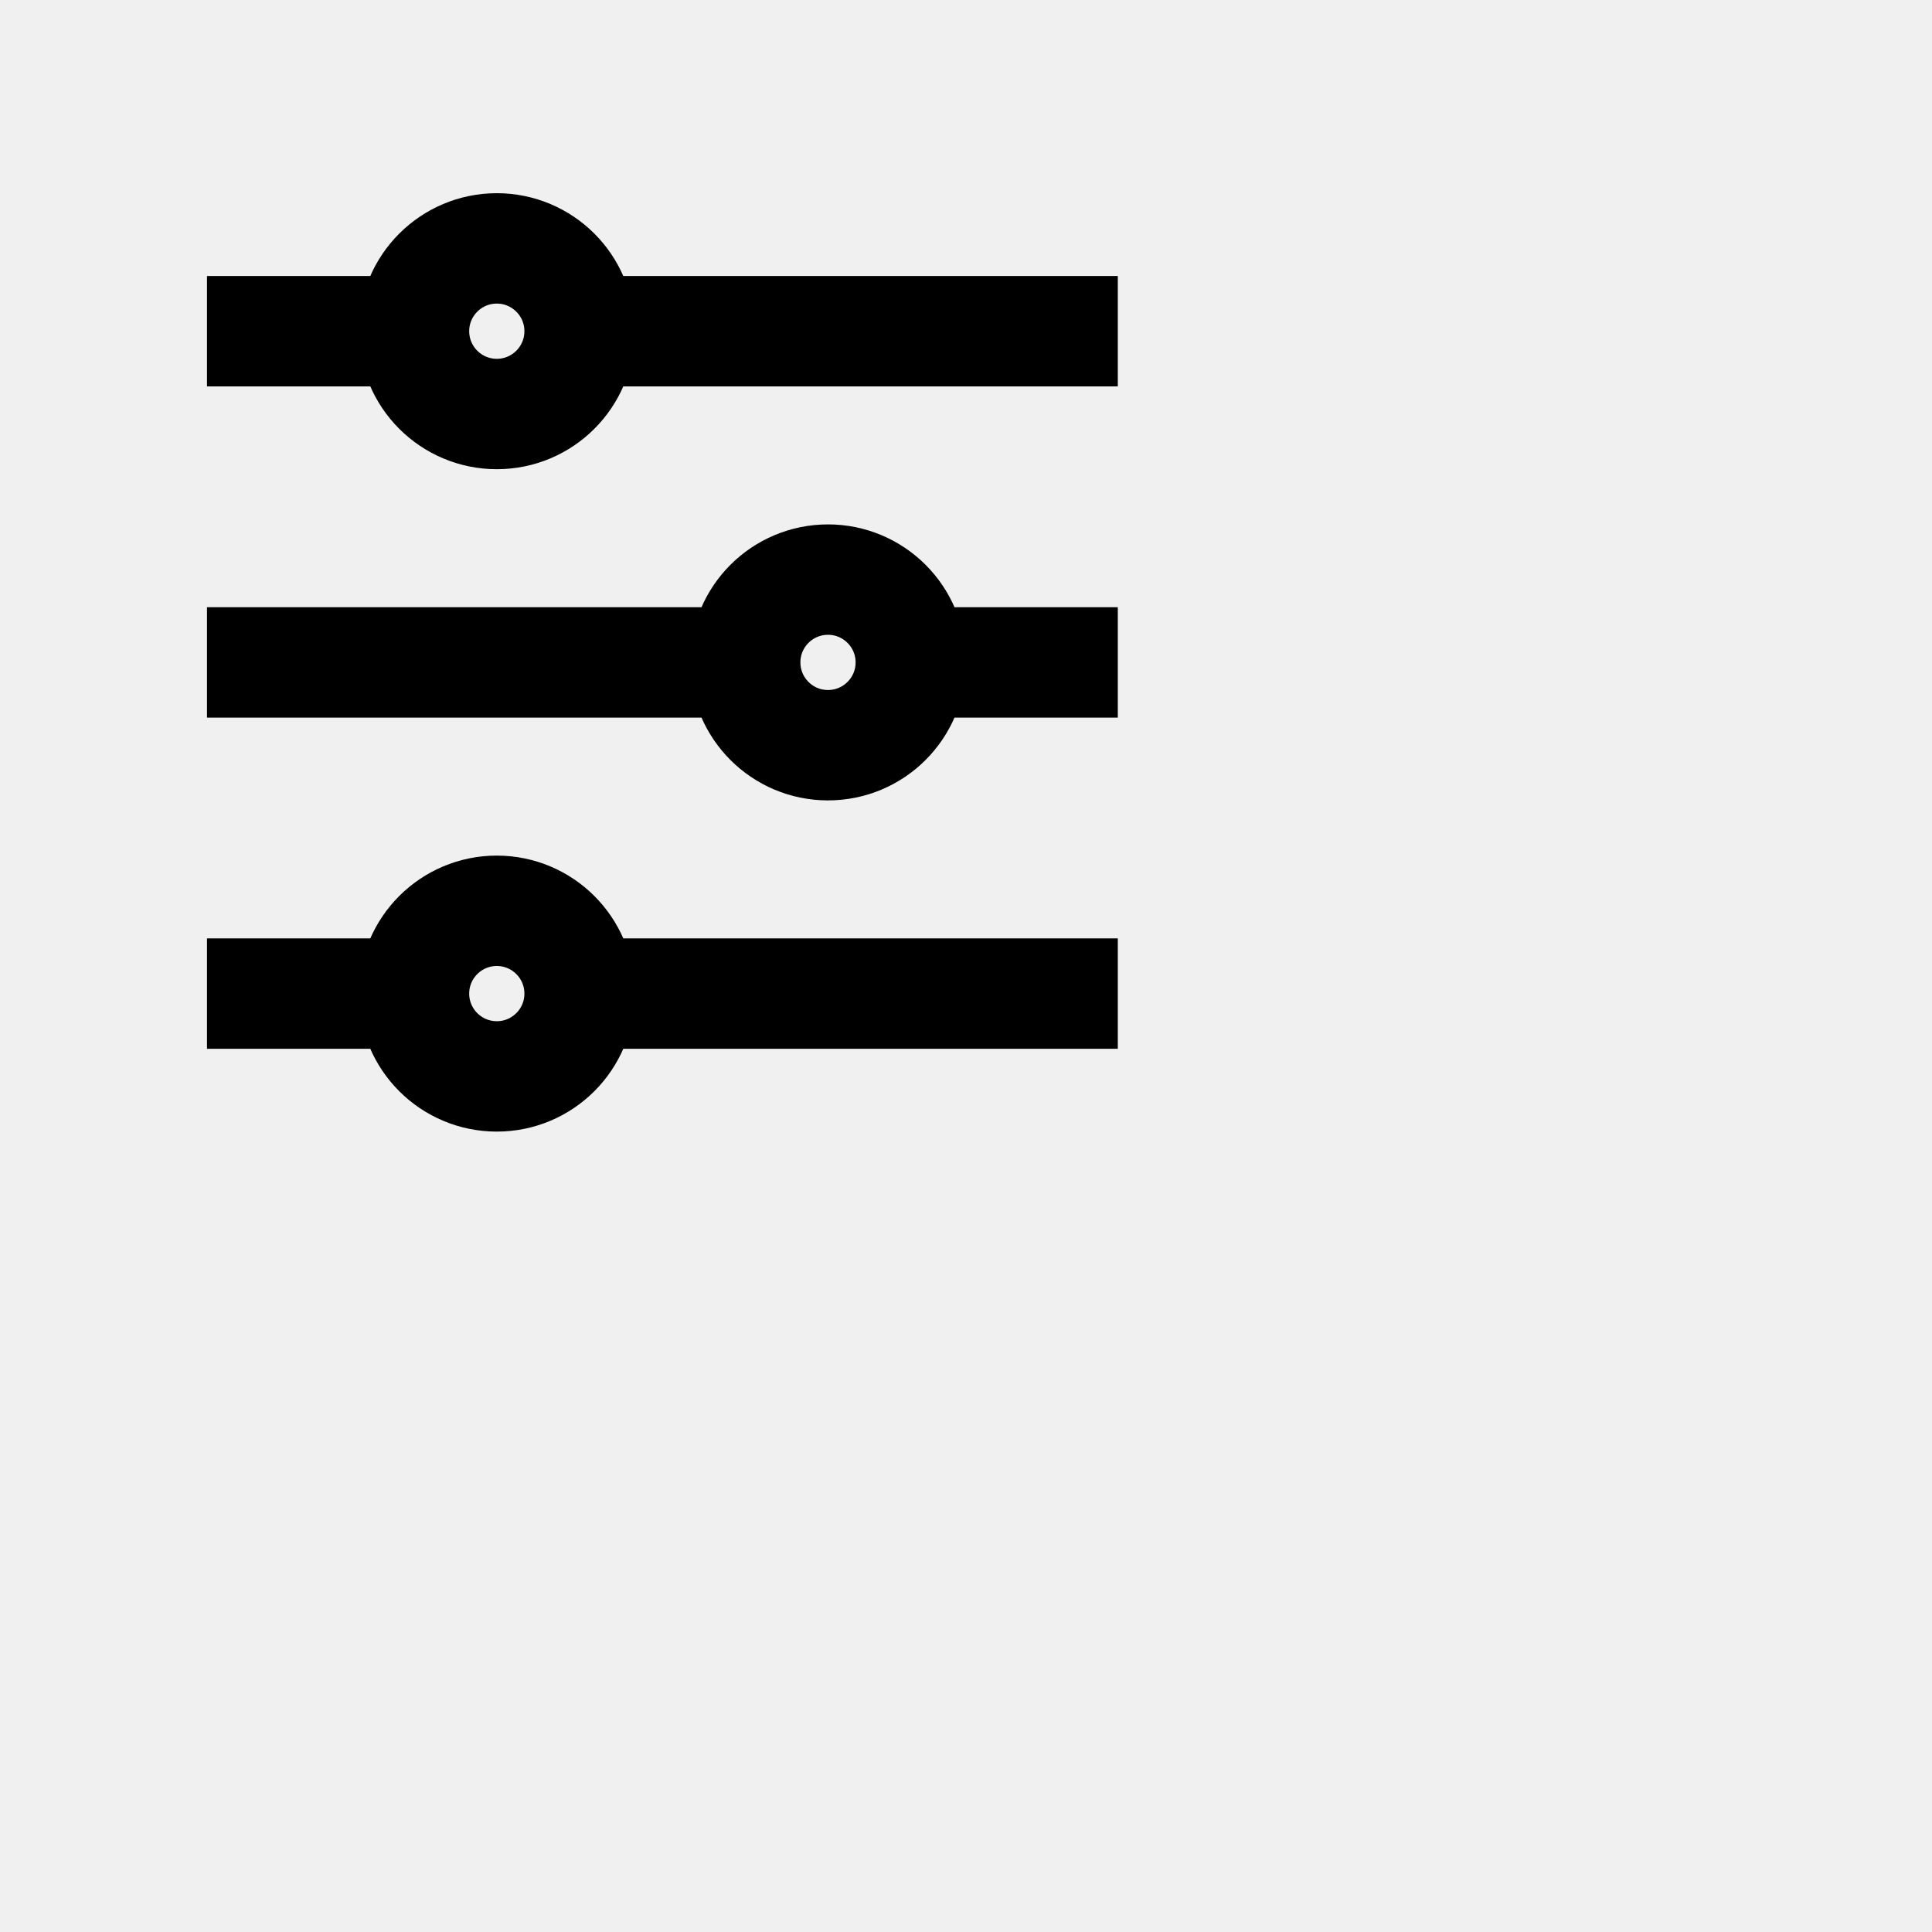
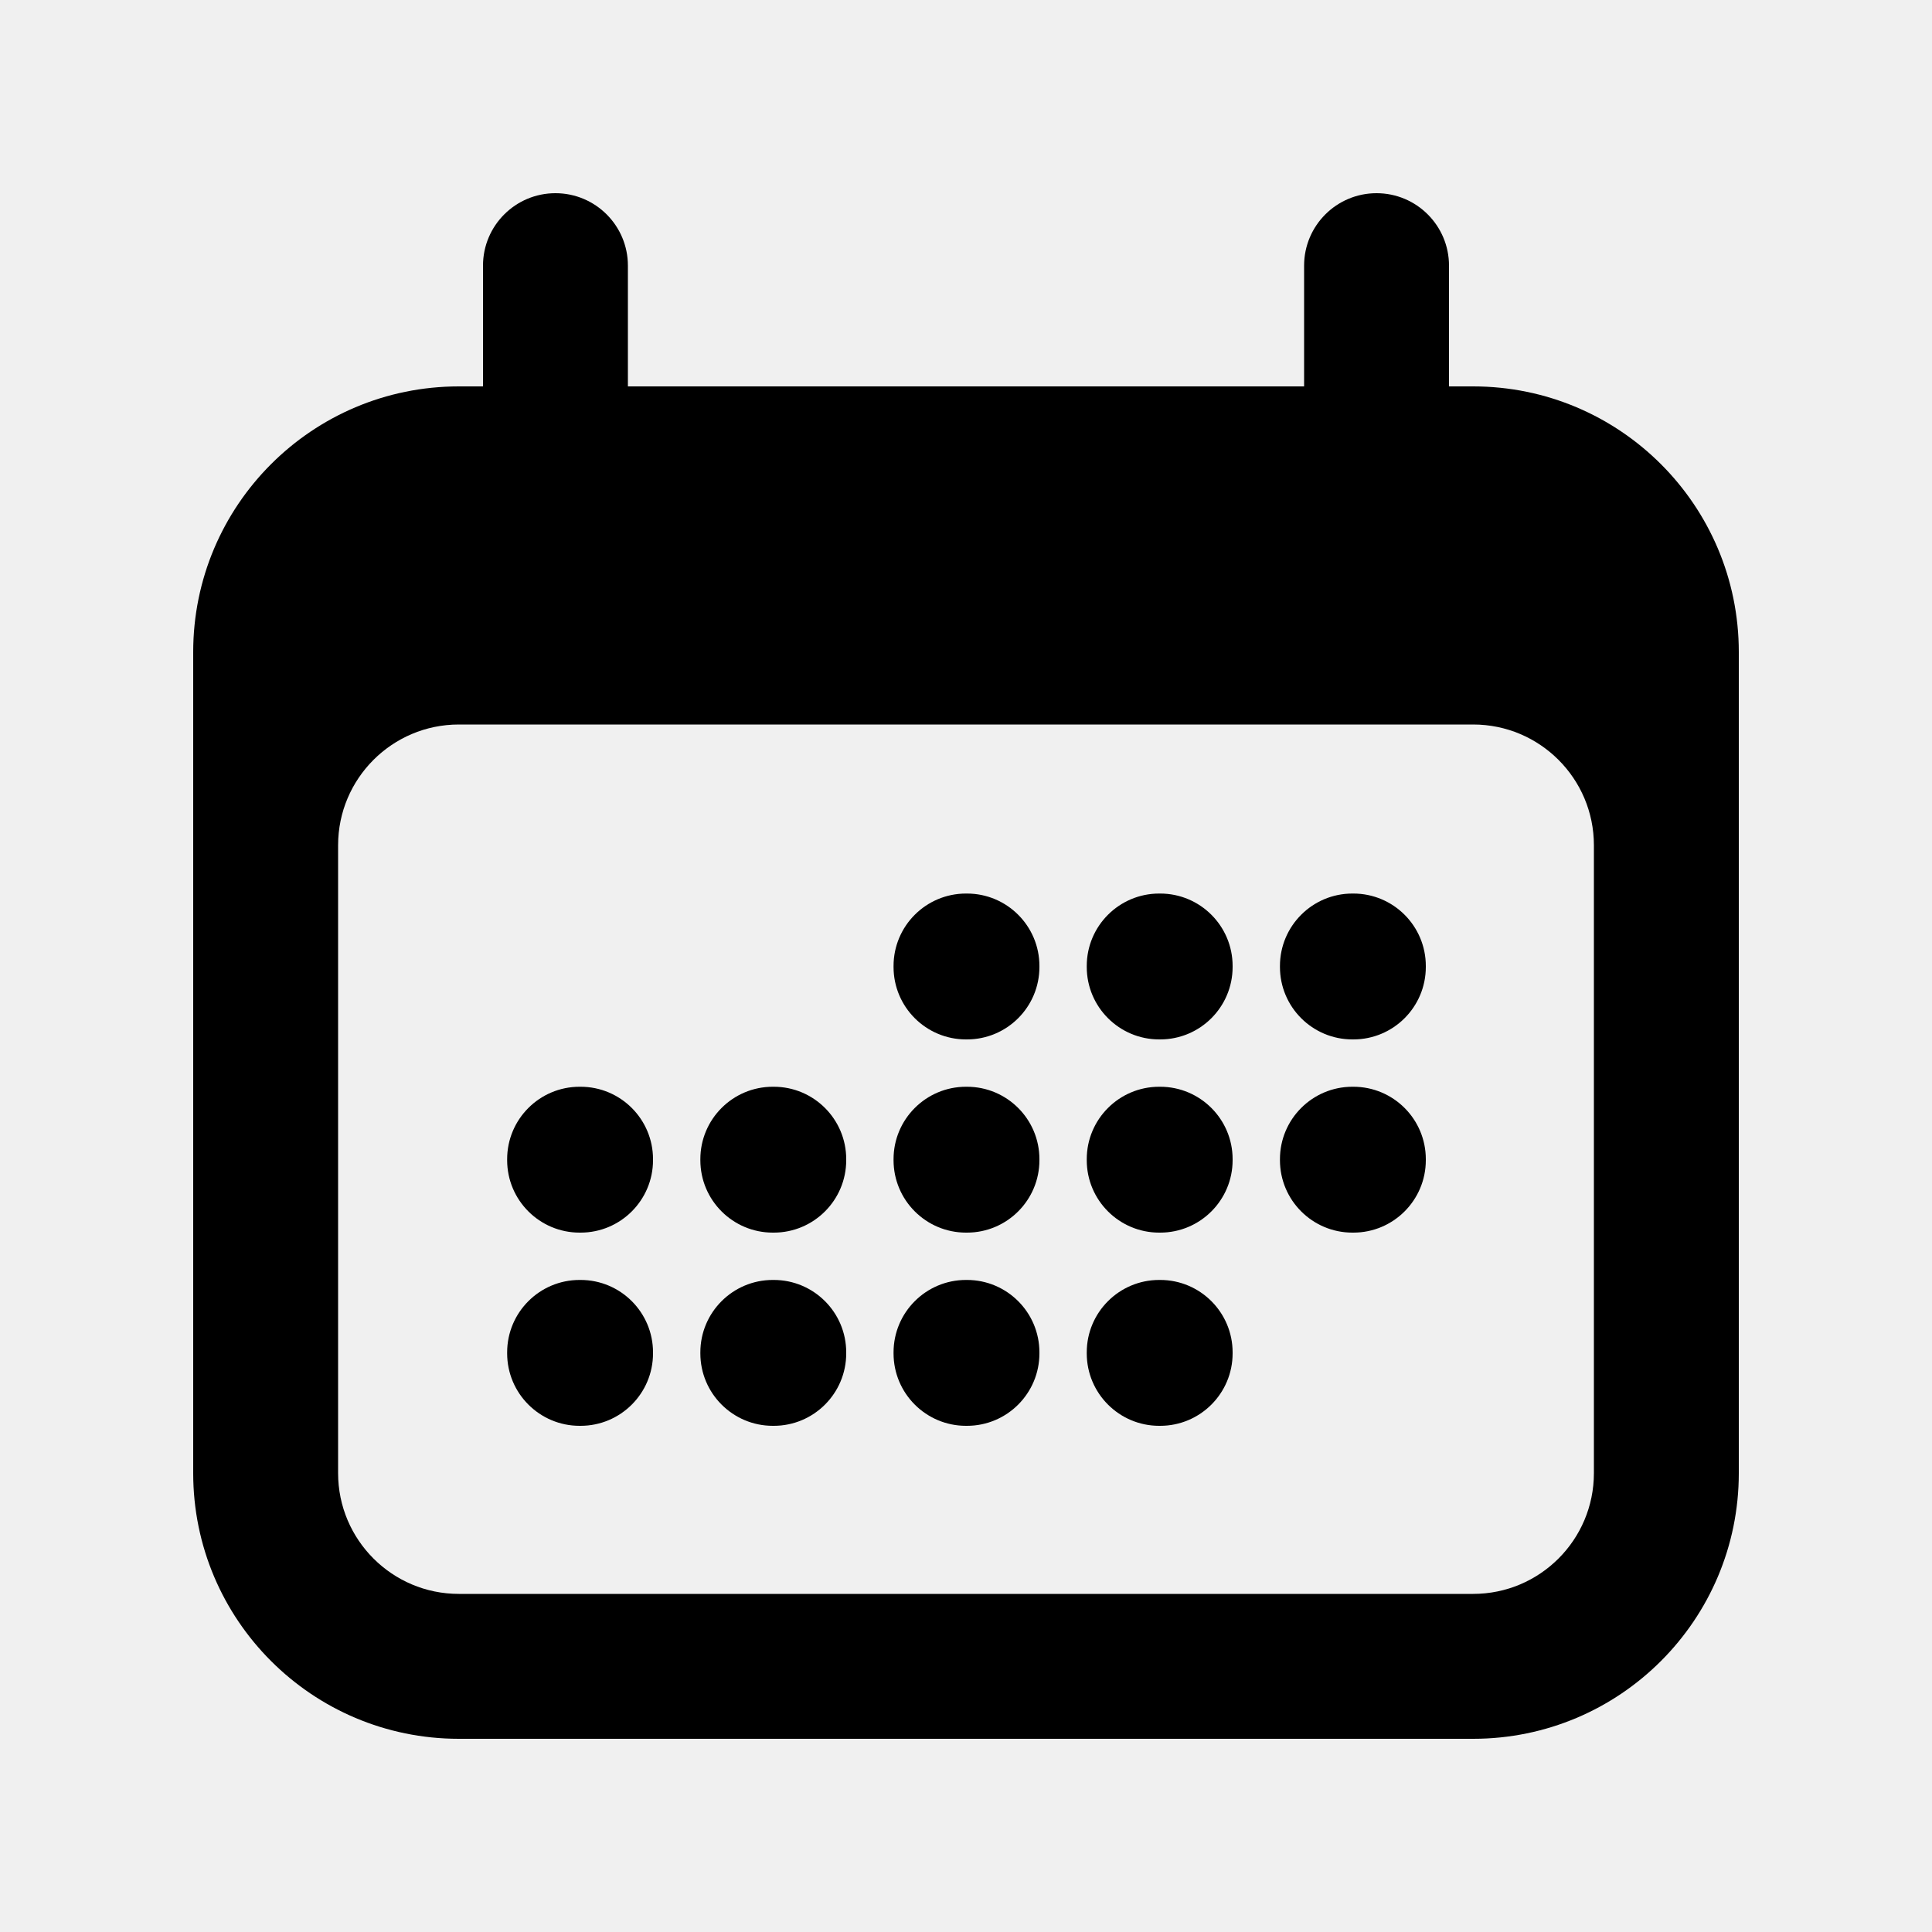
- <svg xmlns="http://www.w3.org/2000/svg" width="35" height="35" viewBox="0 0 35 35" fill="none" stroke="black" stroke-width="2">
-   <g clip-path="url(#clip0_147_1106)">
-     <path d="M10.5 6h9.75M10.5 6a1.5 1.5 0 1 1-3 0m3 0a1.5 1.5 0 1 0-3 0M3.75 6H7.5m3 12h9.75m-9.75 0a1.5 1.5 0 0 1-3 0m3 0a1.5 1.5 0 0 0-3 0m-3.75 0H7.5m9-6h3.75m-3.75 0a1.5 1.5 0 0 1-3 0m3 0a1.5 1.5 0 0 0-3 0m-9.75 0h9.75" />
-   </g>
-   <defs>
-     <clipPath id="clip0_147_1106">
-       <rect width="35" height="35" fill="white" />
-     </clipPath>
-   </defs>
+ <svg xmlns="http://www.w3.org/2000/svg" viewBox="0 0 20 20" fill="currentColor" class="w-5 h-5">
+   <path d="M5.25 12a.75.75 0 0 1 .75-.75h.01a.75.75 0 0 1 .75.75v.01a.75.75 0 0 1-.75.75H6a.75.75 0 0 1-.75-.75V12ZM6 13.25a.75.75 0 0 0-.75.75v.01c0 .414.336.75.75.75h.01a.75.75 0 0 0 .75-.75V14a.75.75 0 0 0-.75-.75H6ZM7.25 12a.75.75 0 0 1 .75-.75h.01a.75.75 0 0 1 .75.75v.01a.75.75 0 0 1-.75.75H8a.75.75 0 0 1-.75-.75V12ZM8 13.25a.75.75 0 0 0-.75.75v.01c0 .414.336.75.75.75h.01a.75.75 0 0 0 .75-.75V14a.75.75 0 0 0-.75-.75H8ZM9.25 10a.75.75 0 0 1 .75-.75h.01a.75.75 0 0 1 .75.75v.01a.75.75 0 0 1-.75.75H10a.75.75 0 0 1-.75-.75V10ZM10 11.25a.75.75 0 0 0-.75.75v.01c0 .414.336.75.75.75h.01a.75.75 0 0 0 .75-.75V12a.75.75 0 0 0-.75-.75H10ZM9.25 14a.75.75 0 0 1 .75-.75h.01a.75.75 0 0 1 .75.75v.01a.75.75 0 0 1-.75.75H10a.75.75 0 0 1-.75-.75V14ZM12 9.25a.75.75 0 0 0-.75.75v.01c0 .414.336.75.75.75h.01a.75.75 0 0 0 .75-.75V10a.75.75 0 0 0-.75-.75H12ZM11.25 12a.75.75 0 0 1 .75-.75h.01a.75.75 0 0 1 .75.75v.01a.75.75 0 0 1-.75.75H12a.75.75 0 0 1-.75-.75V12ZM12 13.25a.75.75 0 0 0-.75.75v.01c0 .414.336.75.75.75h.01a.75.75 0 0 0 .75-.75V14a.75.75 0 0 0-.75-.75H12ZM13.25 10a.75.75 0 0 1 .75-.75h.01a.75.75 0 0 1 .75.75v.01a.75.75 0 0 1-.75.75H14a.75.75 0 0 1-.75-.75V10ZM14 11.25a.75.75 0 0 0-.75.75v.01c0 .414.336.75.75.75h.01a.75.75 0 0 0 .75-.75V12a.75.75 0 0 0-.75-.75H14Z" />
+   <path fill-rule="evenodd" d="M5.75 2a.75.75 0 0 1 .75.75V4h7V2.75a.75.75 0 0 1 1.5 0V4h.25A2.75 2.75 0 0 1 18 6.75v8.5A2.75 2.75 0 0 1 15.25 18H4.75A2.75 2.75 0 0 1 2 15.25v-8.5A2.75 2.75 0 0 1 4.75 4H5V2.75A.75.75 0 0 1 5.75 2Zm-1 5.5c-.69 0-1.25.56-1.25 1.25v6.5c0 .69.56 1.25 1.25 1.25h10.5c.69 0 1.25-.56 1.25-1.25v-6.5c0-.69-.56-1.25-1.25-1.25H4.75Z" clip-rule="evenodd" />
</svg>
